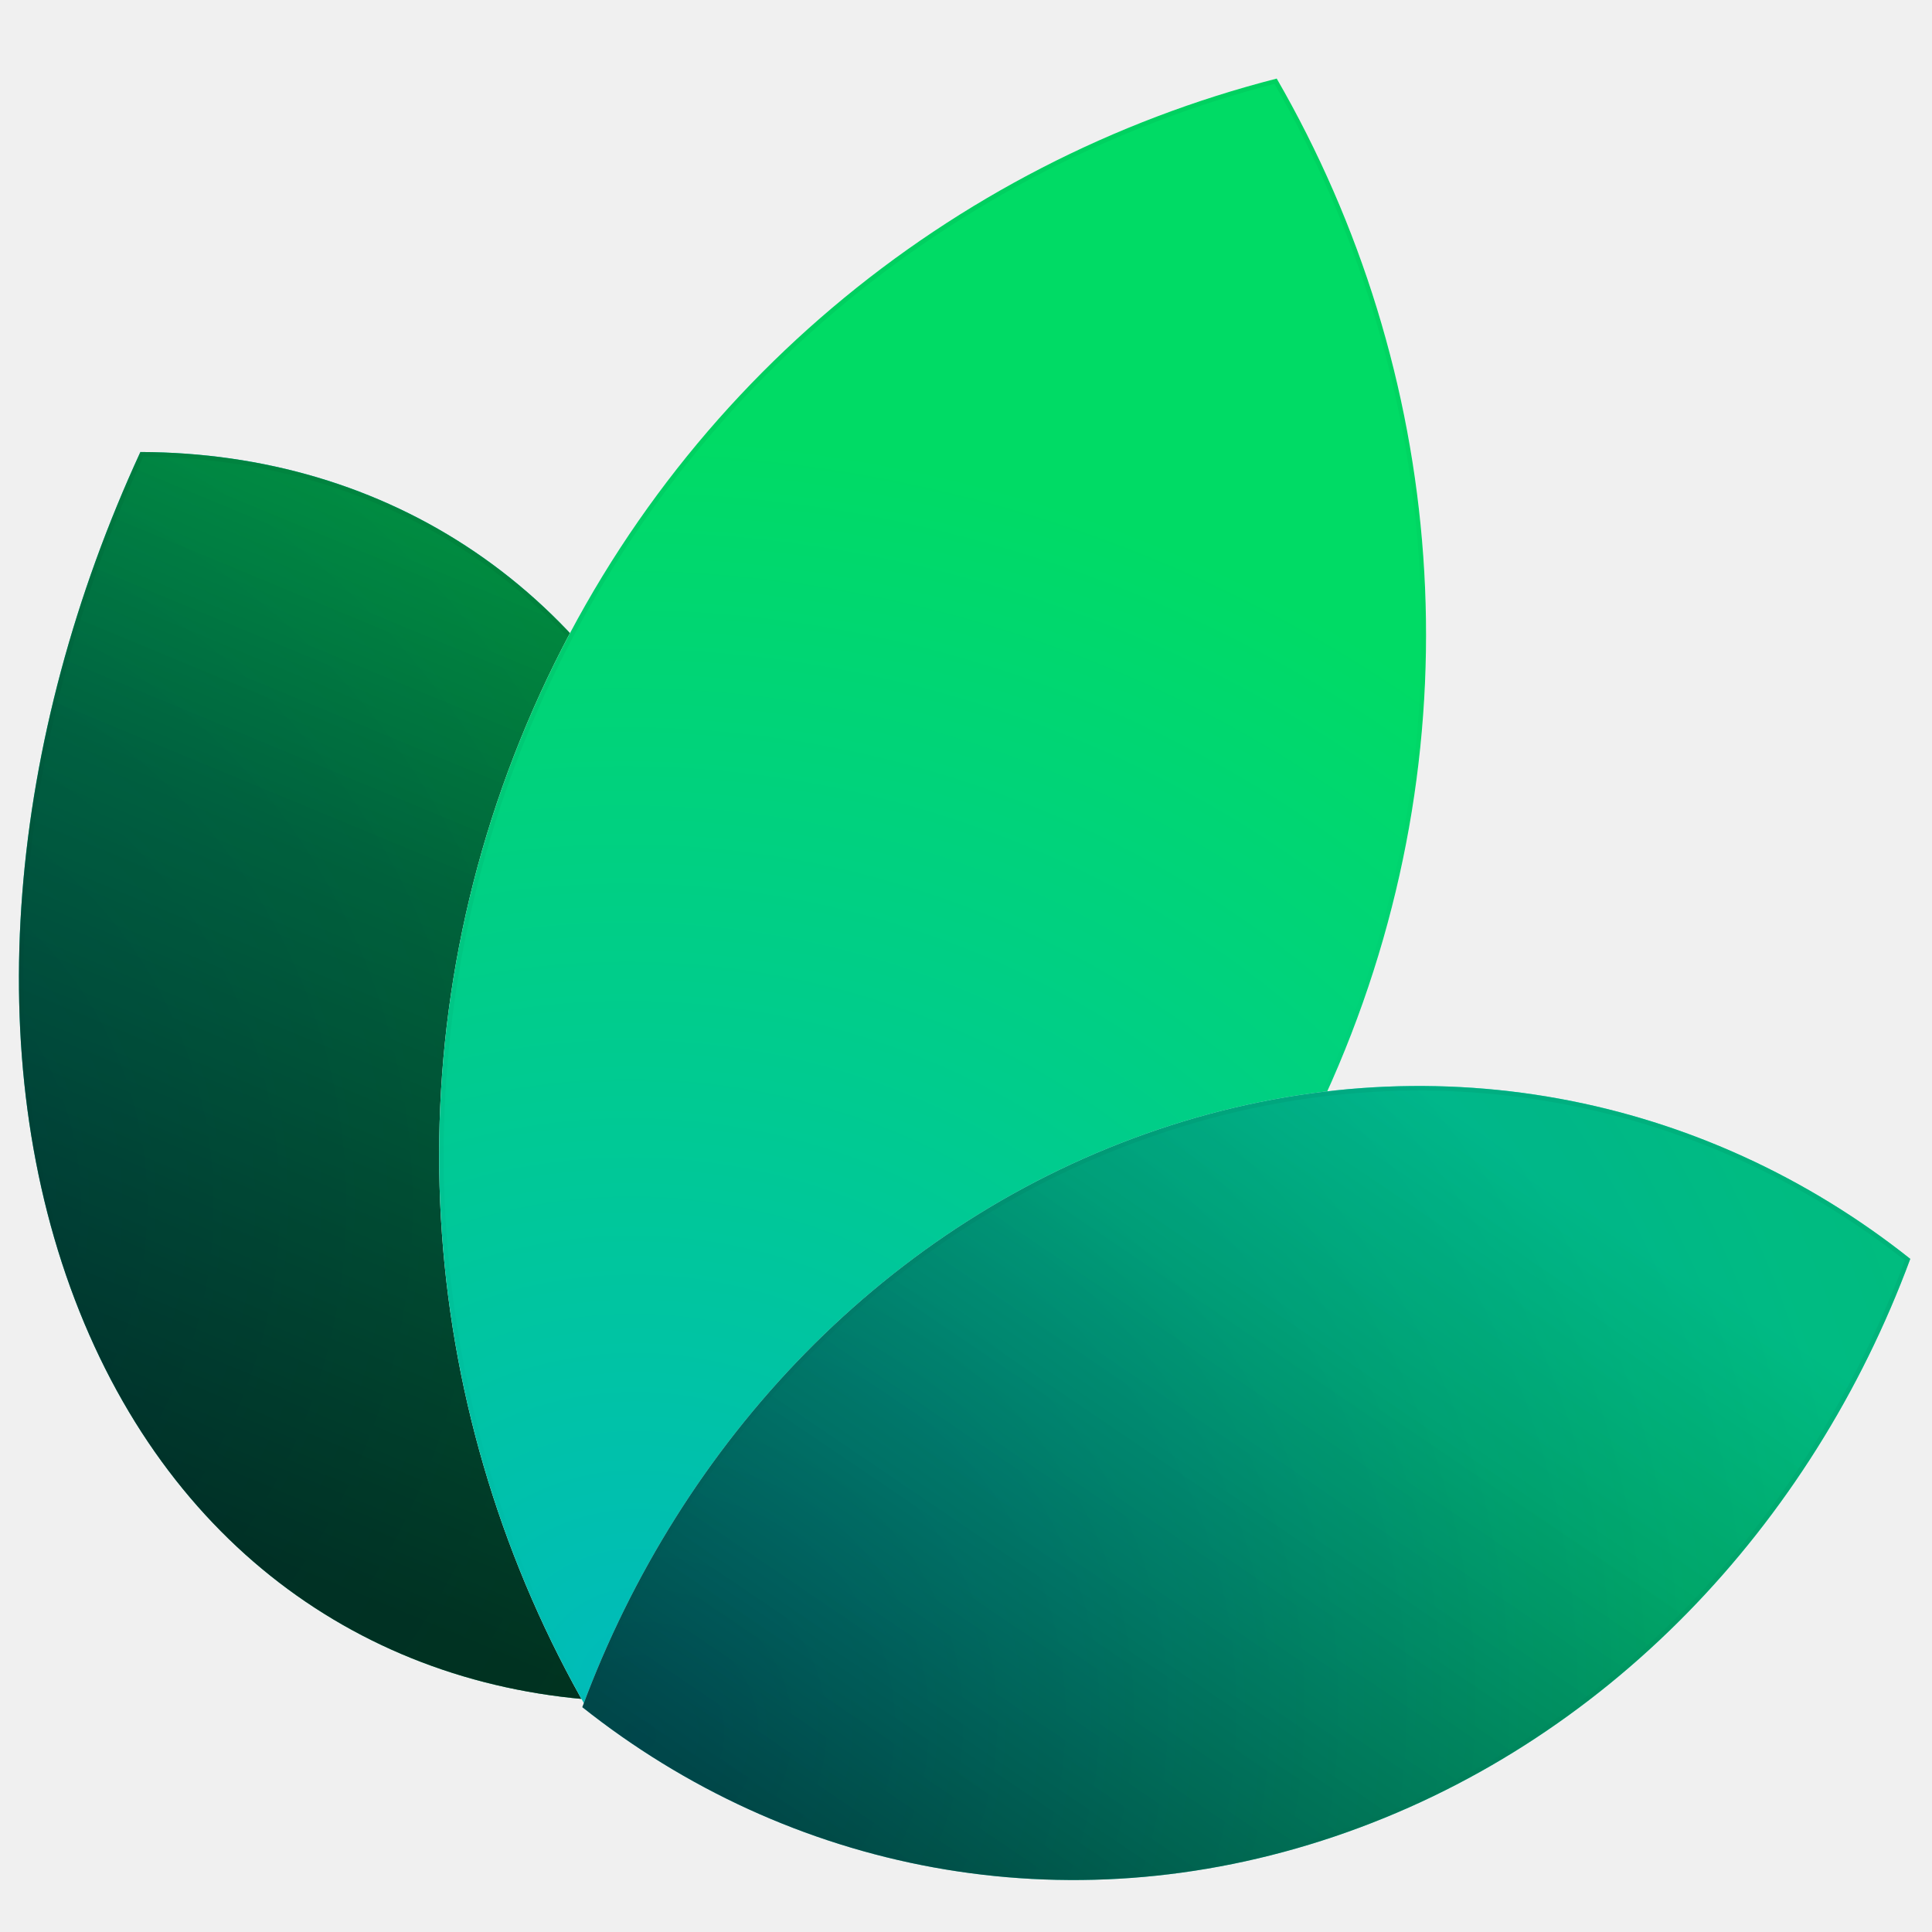
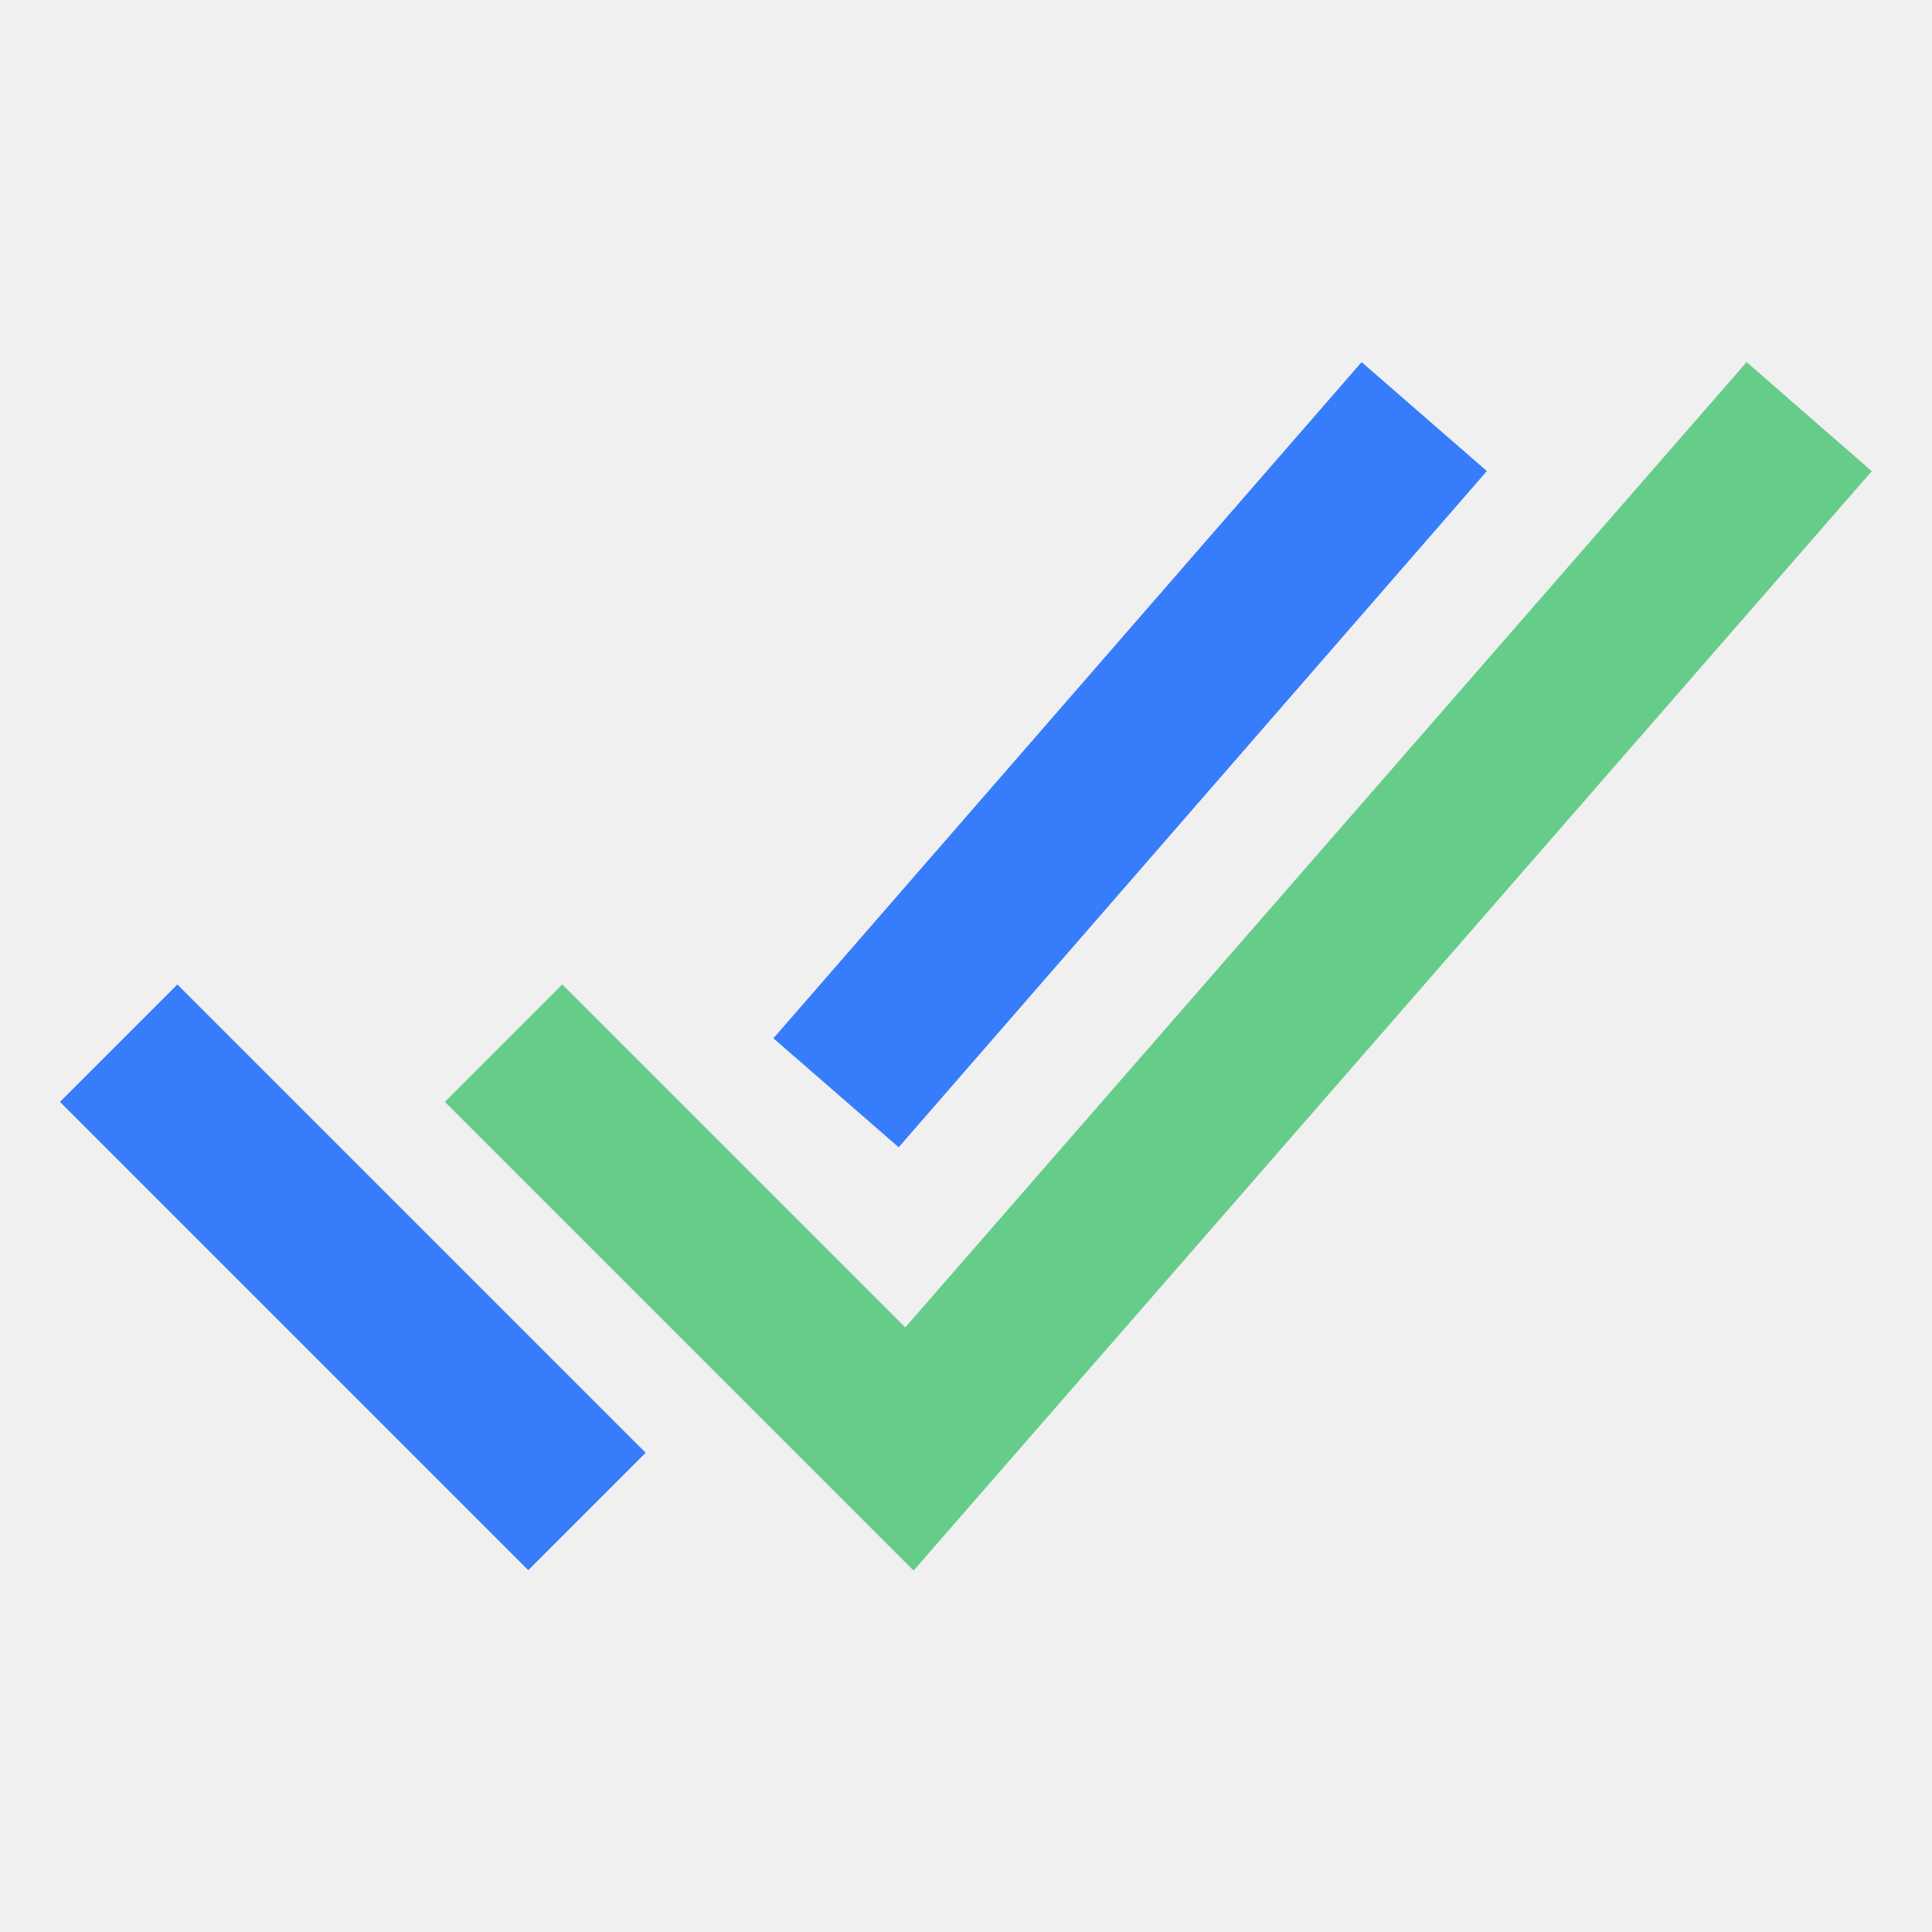
- <svg xmlns="http://www.w3.org/2000/svg" width="24" height="24" viewBox="0 0 24 24" fill="none">
-   <path d="M7.953 21.139C4.896 21.13 2.255 19.458 0.987 16.29C-0.28 13.121 0.109 9.163 1.744 5.615C4.801 5.624 7.442 7.296 8.71 10.465C9.977 13.633 9.588 17.591 7.953 21.139Z" fill="white" />
-   <path d="M7.953 21.139C4.896 21.13 2.255 19.458 0.987 16.29C-0.28 13.121 0.109 9.163 1.744 5.615C4.801 5.624 7.442 7.296 8.71 10.465C9.977 13.633 9.588 17.591 7.953 21.139Z" fill="url(#paint0_radial_101_2703)" />
-   <path d="M7.953 21.139C4.896 21.13 2.255 19.458 0.987 16.29C-0.28 13.121 0.109 9.163 1.744 5.615C4.801 5.624 7.442 7.296 8.71 10.465C9.977 13.633 9.588 17.591 7.953 21.139Z" fill="black" fill-opacity="0.5" style="mix-blend-mode:hard-light" />
-   <path d="M7.953 21.139C4.896 21.13 2.255 19.458 0.987 16.29C-0.28 13.121 0.109 9.163 1.744 5.615C4.801 5.624 7.442 7.296 8.71 10.465C9.977 13.633 9.588 17.591 7.953 21.139Z" fill="url(#paint1_linear_101_2703)" fill-opacity="0.5" style="mix-blend-mode:hard-light" />
-   <path d="M8.684 10.476C9.945 13.63 9.561 17.572 7.935 21.111C4.897 21.096 2.274 19.431 1.013 16.279C-0.248 13.124 0.136 9.182 1.762 5.643C4.8 5.659 7.423 7.324 8.684 10.476Z" stroke="url(#paint2_linear_101_2703)" stroke-opacity="0.05" stroke-width="0.056" />
-   <path d="M7.31 21.257C11.354 20.221 14.884 17.375 16.628 13.236C18.373 9.097 17.945 4.587 15.86 0.976C11.816 2.012 8.287 4.858 6.542 8.998C4.797 13.137 5.225 17.646 7.31 21.257Z" fill="white" />
-   <path d="M7.31 21.257C11.354 20.221 14.884 17.375 16.628 13.236C18.373 9.097 17.945 4.587 15.86 0.976C11.816 2.012 8.287 4.858 6.542 8.998C4.797 13.137 5.225 17.646 7.31 21.257Z" fill="url(#paint3_radial_101_2703)" />
-   <path d="M16.603 13.225C14.864 17.349 11.351 20.187 7.324 21.225C5.253 17.624 4.829 13.132 6.568 9.009C8.306 4.885 11.819 2.047 15.846 1.009C17.918 4.61 18.341 9.101 16.603 13.225Z" stroke="url(#paint4_linear_101_2703)" stroke-opacity="0.05" stroke-width="0.056" />
-   <path d="M7.234 21.207C9.789 23.237 13.21 23.951 16.577 22.814C19.944 21.677 22.506 18.945 23.73 15.638C21.175 13.608 17.754 12.894 14.387 14.031C11.02 15.168 8.458 17.901 7.234 21.207Z" fill="white" />
-   <path d="M7.234 21.207C9.789 23.237 13.21 23.951 16.577 22.814C19.944 21.677 22.506 18.945 23.73 15.638C21.175 13.608 17.754 12.894 14.387 14.031C11.02 15.168 8.458 17.901 7.234 21.207Z" fill="url(#paint5_radial_101_2703)" />
-   <path d="M7.234 21.207C9.789 23.237 13.21 23.951 16.577 22.814C19.944 21.677 22.506 18.945 23.73 15.638C21.175 13.608 17.754 12.894 14.387 14.031C11.02 15.168 8.458 17.901 7.234 21.207Z" fill="black" fill-opacity="0.2" style="mix-blend-mode:hard-light" />
-   <path d="M7.234 21.207C9.789 23.237 13.21 23.951 16.577 22.814C19.944 21.677 22.506 18.945 23.73 15.638C21.175 13.608 17.754 12.894 14.387 14.031C11.02 15.168 8.458 17.901 7.234 21.207Z" fill="url(#paint6_linear_101_2703)" fill-opacity="0.5" style="mix-blend-mode:hard-light" />
-   <path d="M16.568 22.787C13.218 23.918 9.814 23.212 7.267 21.198C8.492 17.907 11.044 15.189 14.396 14.058C17.747 12.927 21.15 13.633 23.697 15.648C22.472 18.938 19.92 21.656 16.568 22.787Z" stroke="url(#paint7_linear_101_2703)" stroke-opacity="0.05" stroke-width="0.056" />
-   <defs>
-     <radialGradient id="paint0_radial_101_2703" cx="0" cy="0" r="1" gradientUnits="userSpaceOnUse" gradientTransform="translate(-3.00503 15.023) rotate(-10.029) scale(17.9572 17.784)">
-       <stop stop-color="#00B0BB" />
-       <stop offset="1" stop-color="#00DB65" />
-     </radialGradient>
-     <linearGradient id="paint1_linear_101_2703" x1="7.39" y1="4.813" x2="1.63" y2="18.689" gradientUnits="userSpaceOnUse">
-       <stop stop-color="#18E299" />
-       <stop offset="1" />
-     </linearGradient>
-     <linearGradient id="paint2_linear_101_2703" x1="7.948" y1="8.016" x2="1.761" y2="18.746" gradientUnits="userSpaceOnUse">
-       <stop />
-       <stop offset="1" stop-opacity="0" />
-     </linearGradient>
-     <radialGradient id="paint3_radial_101_2703" cx="0" cy="0" r="1" gradientUnits="userSpaceOnUse" gradientTransform="translate(8.11404 20.8822) rotate(-75.7542) scale(21.6246 23.7772)">
-       <stop stop-color="#00BBBB" />
-       <stop offset="0.713" stop-color="#00DB65" />
-     </radialGradient>
-     <linearGradient id="paint4_linear_101_2703" x1="7.602" y1="5.871" x2="15.556" y2="16.372" gradientUnits="userSpaceOnUse">
-       <stop />
-       <stop offset="1" stop-opacity="0" />
-     </linearGradient>
-     <radialGradient id="paint5_radial_101_2703" cx="0" cy="0" r="1" gradientUnits="userSpaceOnUse" gradientTransform="translate(7.84537 21.5181) rotate(-20.3525) scale(18.5603 17.32)">
-       <stop stop-color="#00B0BB" />
-       <stop offset="1" stop-color="#00DB65" />
-     </radialGradient>
-     <linearGradient id="paint6_linear_101_2703" x1="16.808" y1="13.007" x2="10.041" y2="22.994" gradientUnits="userSpaceOnUse">
-       <stop stop-color="#00B1BC" />
-       <stop offset="1" />
-     </linearGradient>
-     <linearGradient id="paint7_linear_101_2703" x1="16.808" y1="13.007" x2="14.169" y2="23.841" gradientUnits="userSpaceOnUse">
-       <stop />
-       <stop offset="1" stop-opacity="0" />
-     </linearGradient>
-   </defs>
+ <svg xmlns="http://www.w3.org/2000/svg" width="24" height="24" viewBox="0 0 512 512" fill="currentColor">
+   <path fill="none" stroke="#66cc8a" stroke-linecap="square" stroke-miterlimit="10" stroke-width="44" d="M465 127 241 384 149 292" />
+   <path fill="none" stroke="#377cfb" stroke-linecap="square" stroke-miterlimit="10" stroke-width="44" d="M140 385 47 292" />
+   <path fill="none" stroke="#377cfb" stroke-linecap="square" stroke-miterlimit="10" stroke-width="44" d="M363 127 236 273" />
</svg>
